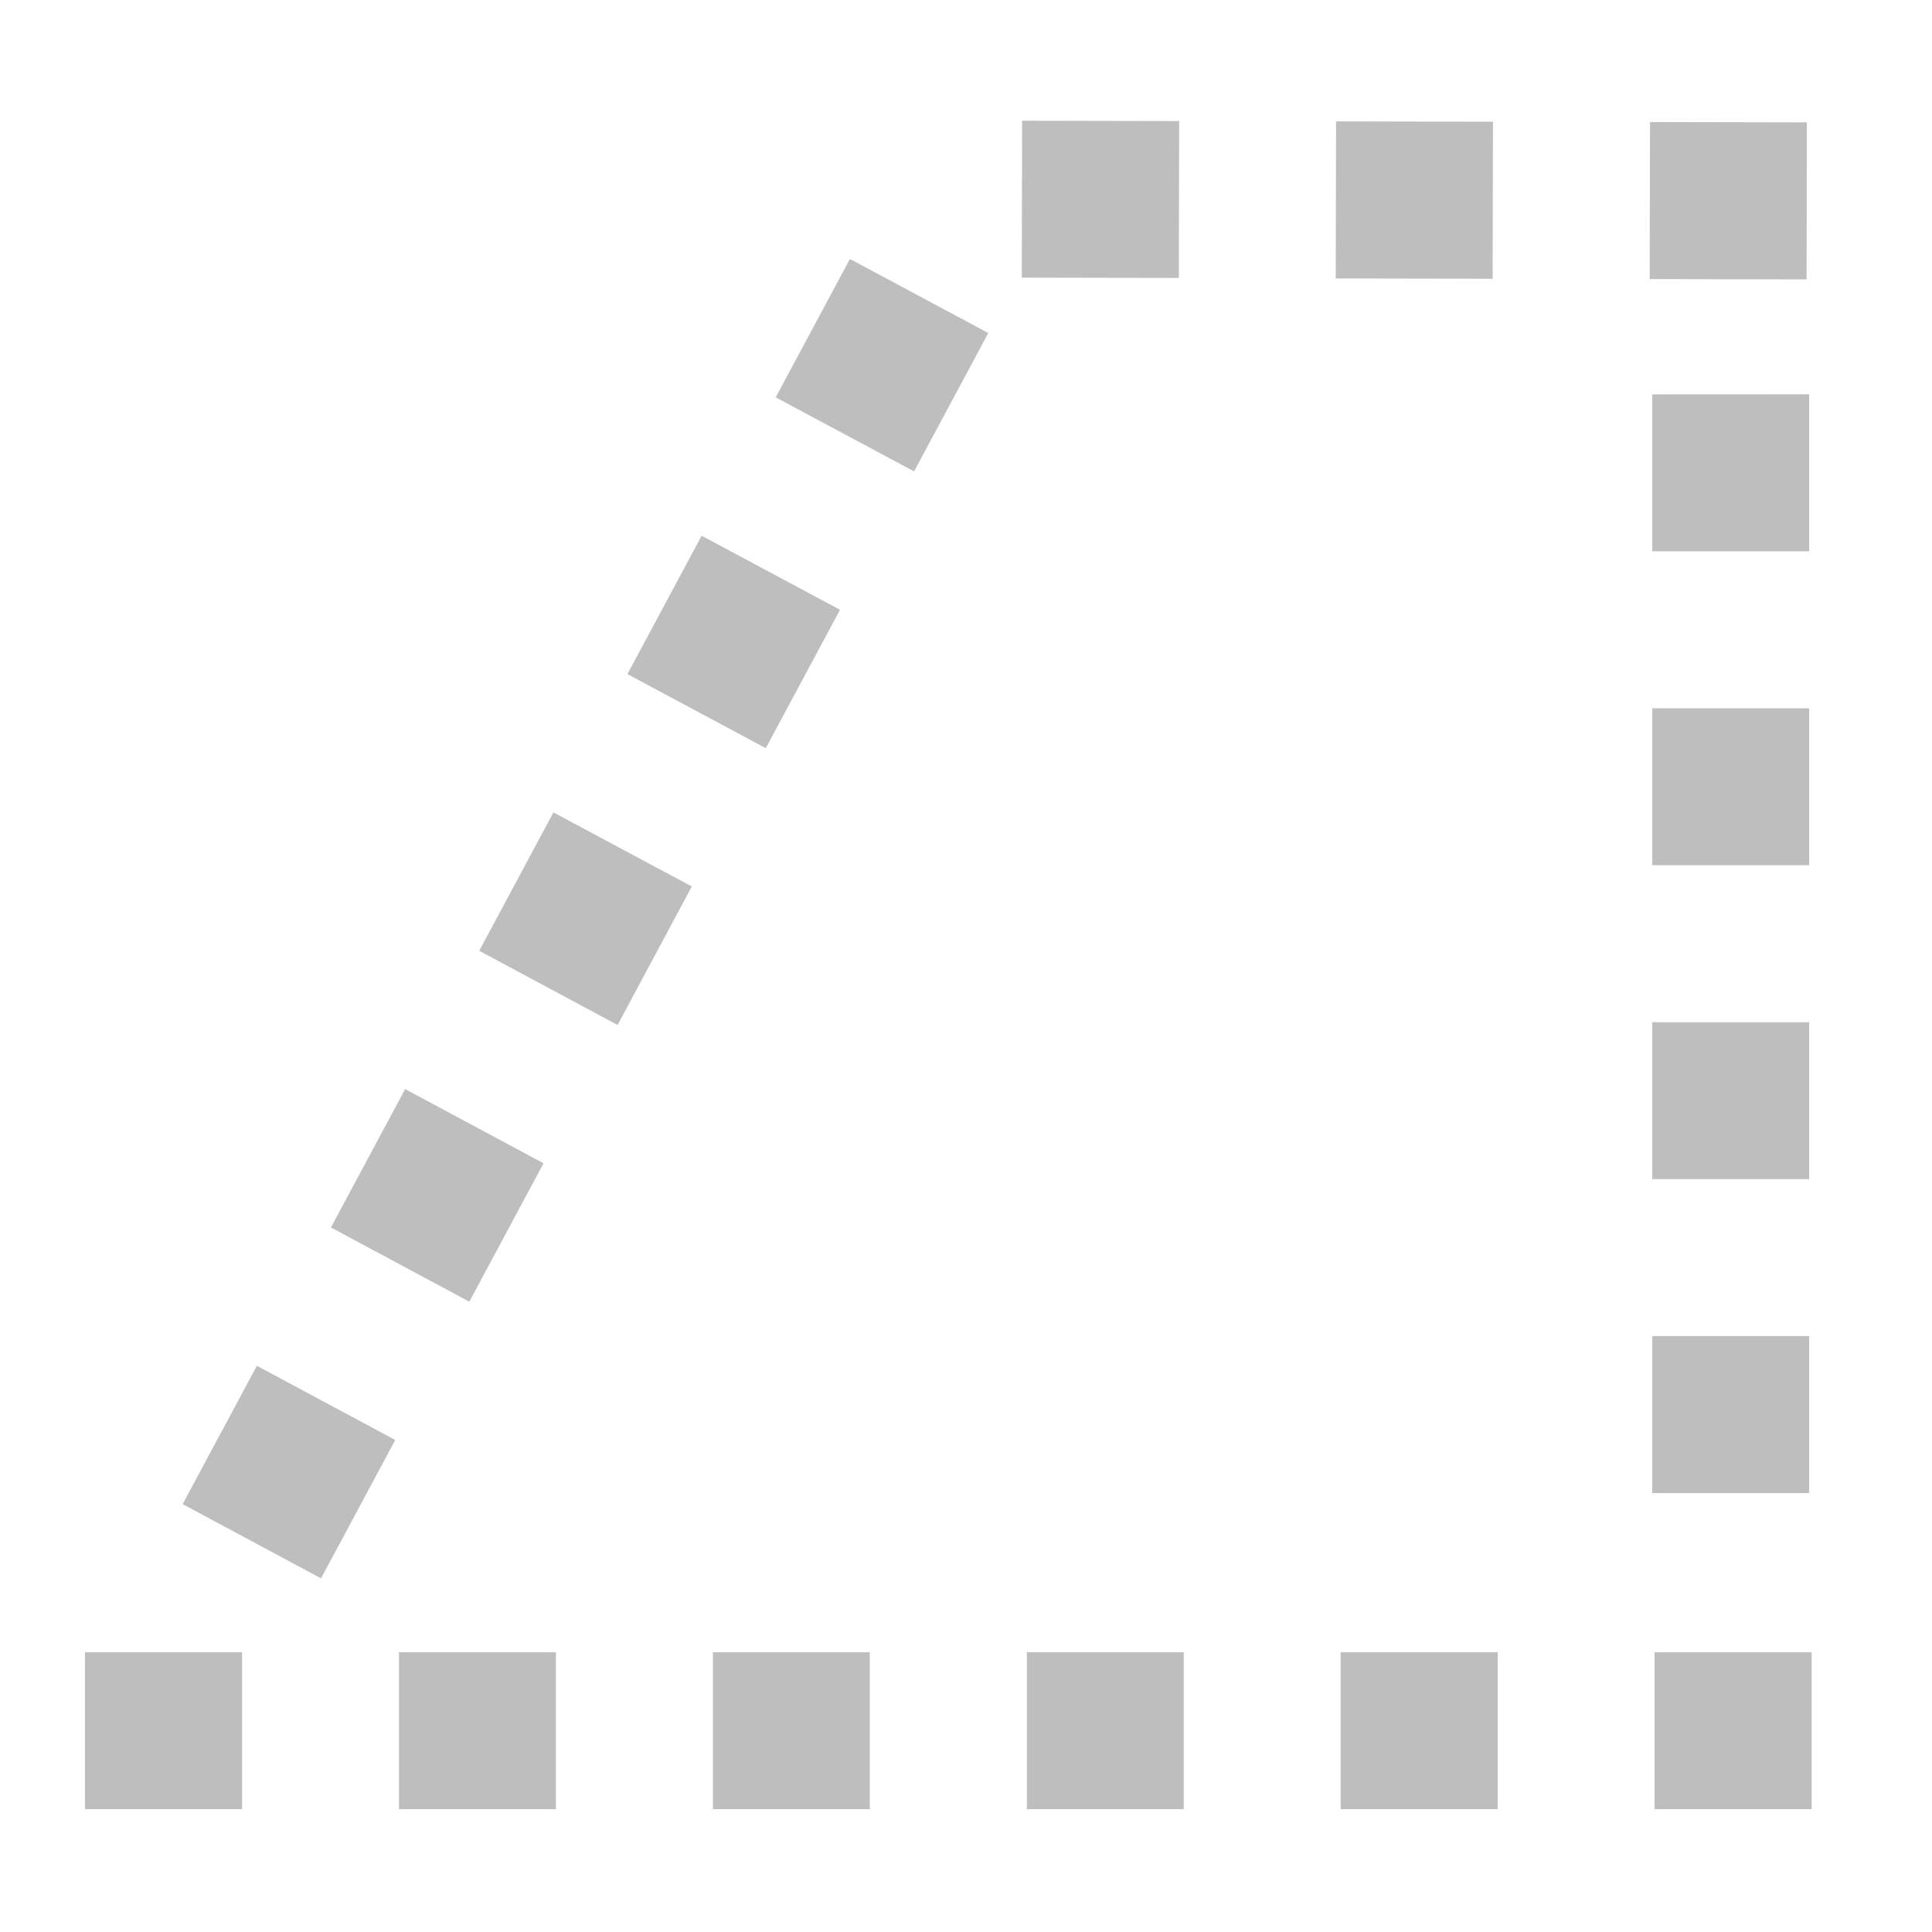
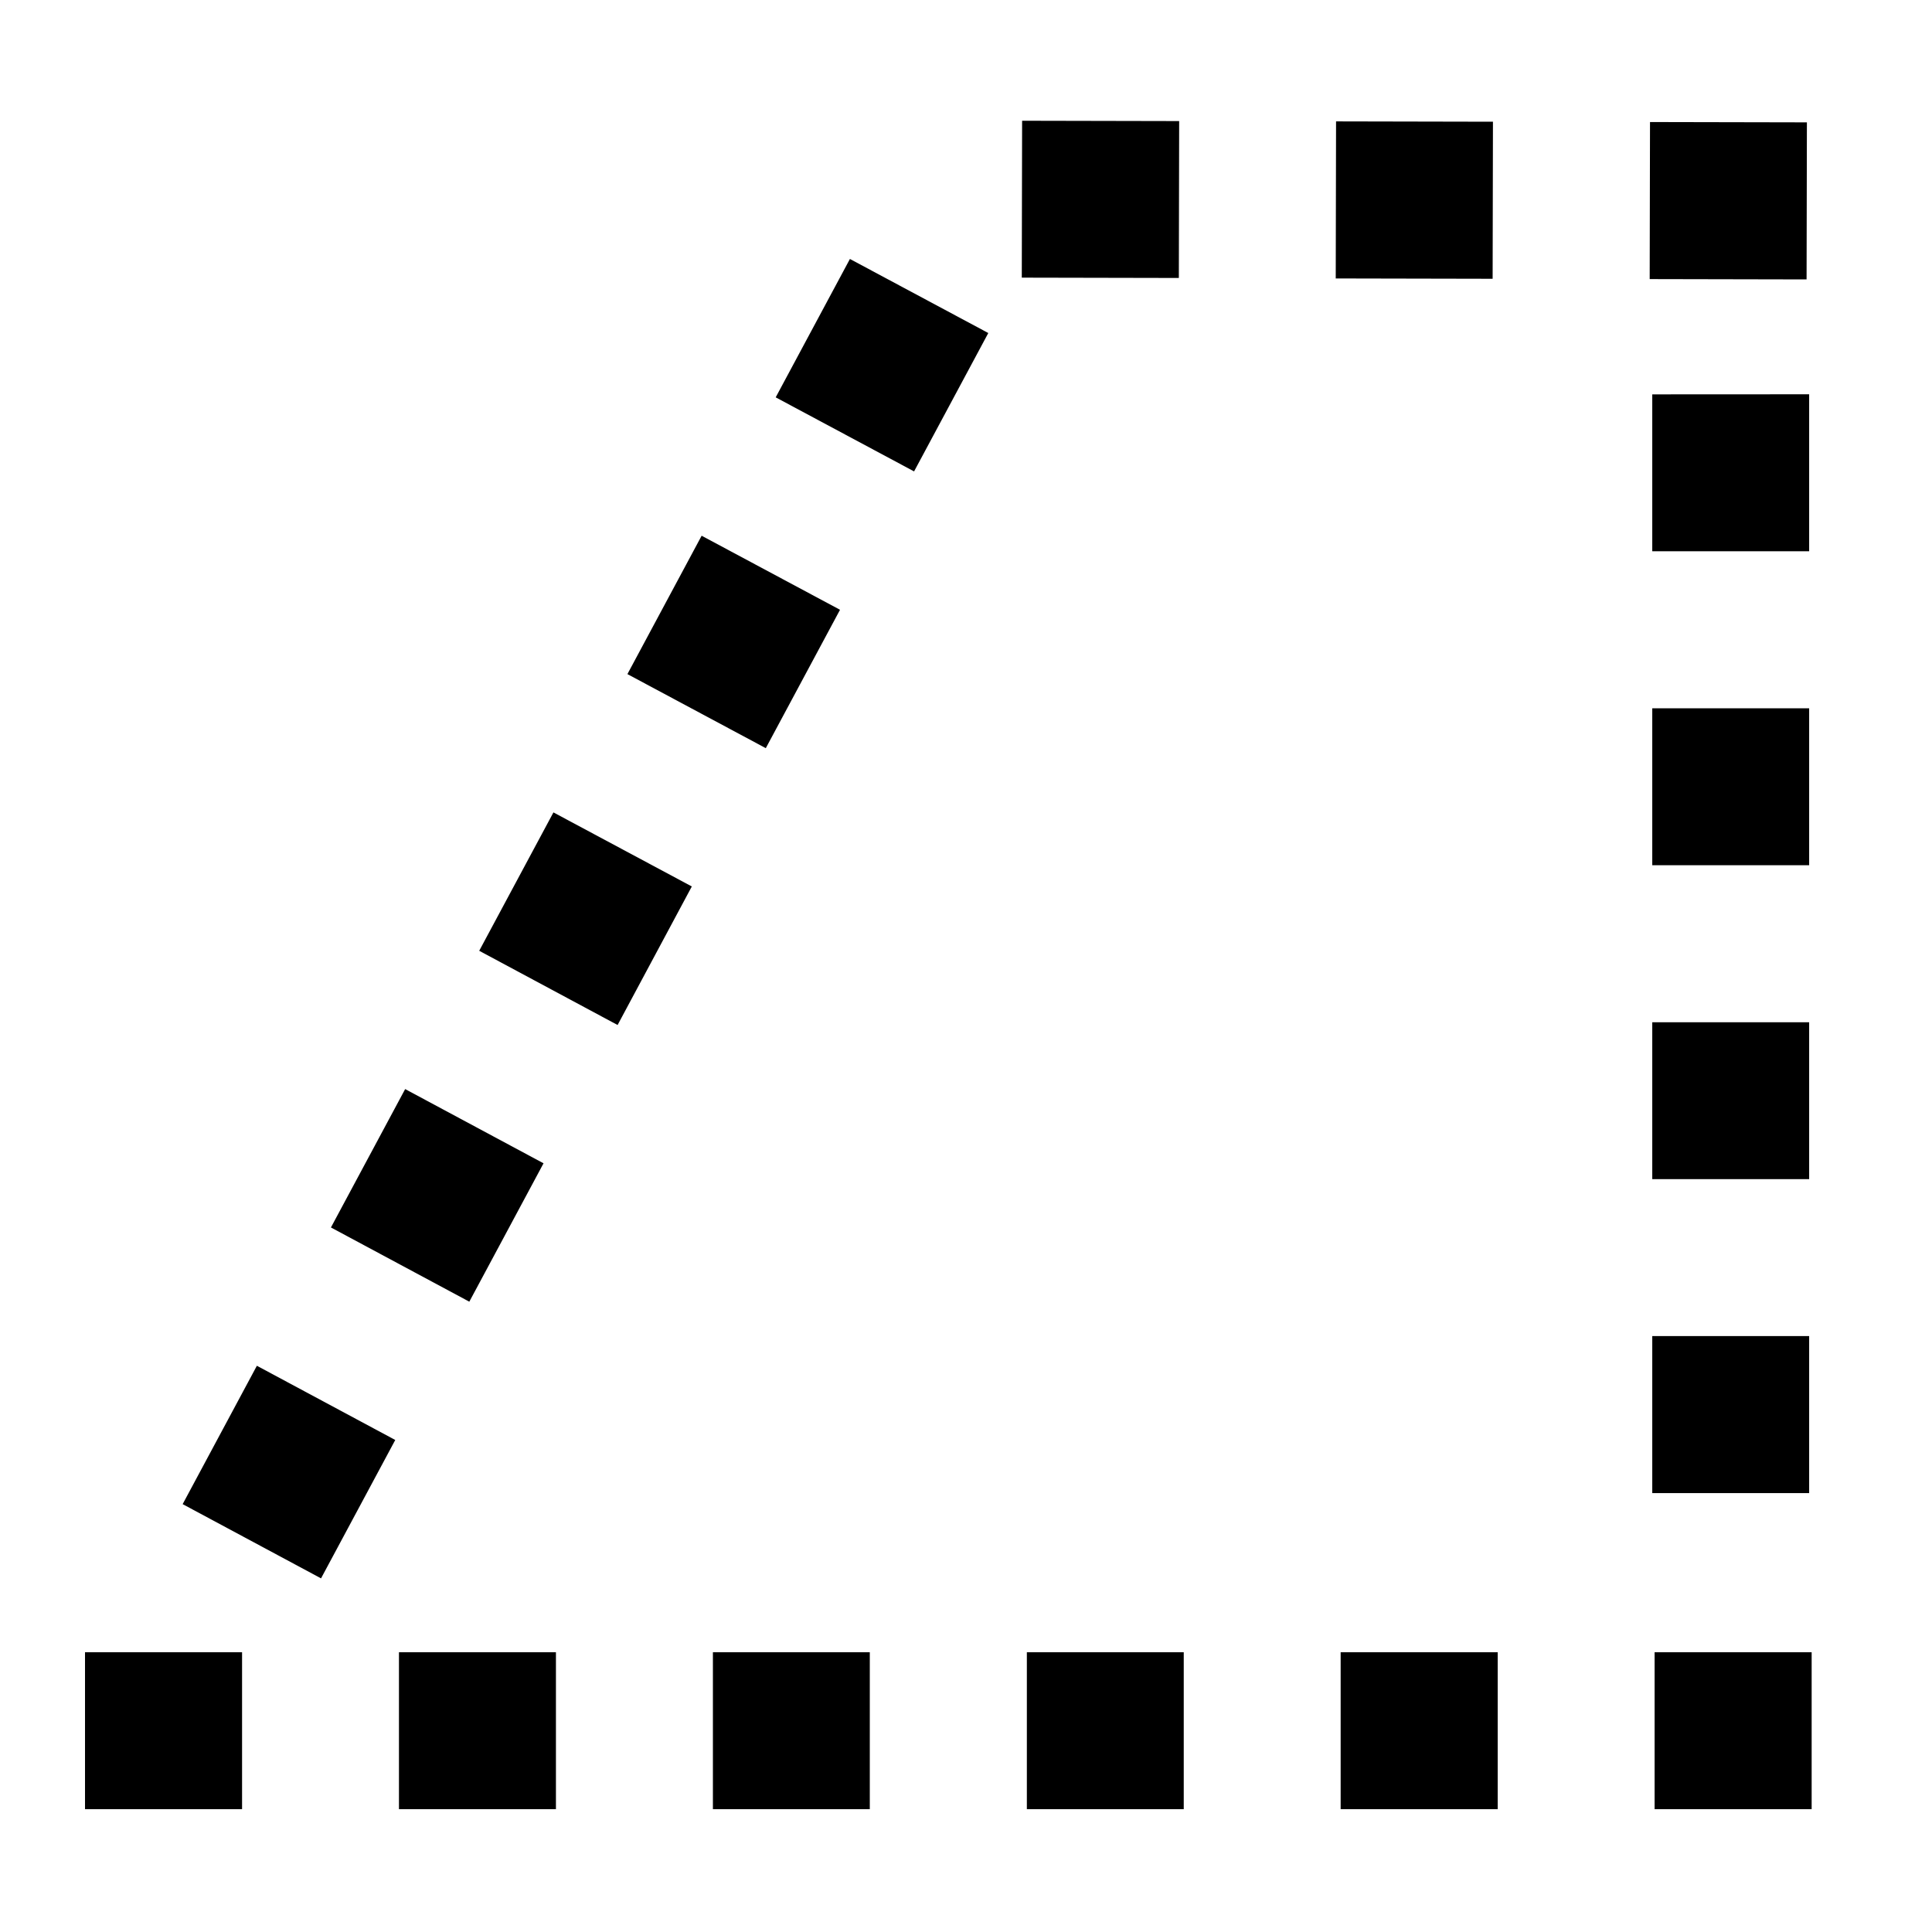
<svg xmlns="http://www.w3.org/2000/svg" enable-background="new 0 0 24 24" height="24" viewBox="0 0 24 24" width="24" version="1.1" id="svg12">
  <defs id="defs16" />
-   <path fill="#bebebe" style="baseline-shift:baseline;display:inline;overflow:visible;opacity:1;vector-effect:none;stroke-miterlimit:0;stroke-dasharray:1.95, 1.95;stroke-dashoffset:10.335;enable-background:accumulate" d="m 12.697,1.5 -0.004,1.949 1.951,0.004 0.004,-1.949 z m 3.9,0.008 -0.004,1.951 1.949,0.004 0.004,-1.951 z m 3.9,0.008 -0.004,1.951 1.949,0.004 0.004,-1.951 z m -9.939,1.701 -0.922,1.719 1.719,0.92 0.922,-1.719 z m 9.967,1.682 v 1.949 h 1.949 V 4.898 Z m -11.809,1.756 -0.922,1.719 1.719,0.92 0.922,-1.719 z M 20.525,8.799 v 1.949 h 1.949 V 8.799 Z M 6.875,10.092 l -0.922,1.719 1.719,0.922 0.922,-1.721 z m 13.65,2.607 v 1.949 h 1.949 v -1.949 z m -15.492,0.83 -0.922,1.719 1.719,0.922 0.922,-1.719 z m 15.492,3.068 v 1.951 h 1.949 v -1.951 z m -17.334,0.369 -0.922,1.719 1.719,0.922 0.922,-1.719 z m -2.135,3.559 v 1.949 h 1.951 v -1.949 z m 3.9,0 v 1.949 H 6.906 v -1.949 z m 3.9,0 v 1.949 h 1.949 v -1.949 z m 3.9,0 v 1.949 h 1.949 v -1.949 z m 3.898,0 v 1.949 h 1.951 v -1.949 z m 3.9,0 v 1.949 h 1.951 v -1.949 z" id="rect1079" />
+   <path fill="currentColor" style="baseline-shift:baseline;display:inline;overflow:visible;opacity:1;vector-effect:none;stroke-miterlimit:0;stroke-dasharray:1.95, 1.95;stroke-dashoffset:10.335;enable-background:accumulate" d="m 12.697,1.5 -0.004,1.949 1.951,0.004 0.004,-1.949 z m 3.9,0.008 -0.004,1.951 1.949,0.004 0.004,-1.951 z m 3.9,0.008 -0.004,1.951 1.949,0.004 0.004,-1.951 z m -9.939,1.701 -0.922,1.719 1.719,0.92 0.922,-1.719 z m 9.967,1.682 v 1.949 h 1.949 V 4.898 Z m -11.809,1.756 -0.922,1.719 1.719,0.92 0.922,-1.719 z M 20.525,8.799 v 1.949 h 1.949 V 8.799 Z M 6.875,10.092 l -0.922,1.719 1.719,0.922 0.922,-1.721 z m 13.65,2.607 v 1.949 h 1.949 v -1.949 z m -15.492,0.83 -0.922,1.719 1.719,0.922 0.922,-1.719 z m 15.492,3.068 v 1.951 h 1.949 v -1.951 z m -17.334,0.369 -0.922,1.719 1.719,0.922 0.922,-1.719 z m -2.135,3.559 v 1.949 h 1.951 v -1.949 z m 3.9,0 v 1.949 H 6.906 v -1.949 z m 3.9,0 v 1.949 h 1.949 v -1.949 z m 3.9,0 v 1.949 h 1.949 v -1.949 z m 3.898,0 v 1.949 h 1.951 v -1.949 z m 3.9,0 v 1.949 h 1.951 v -1.949 z" id="rect1079" />
</svg>
